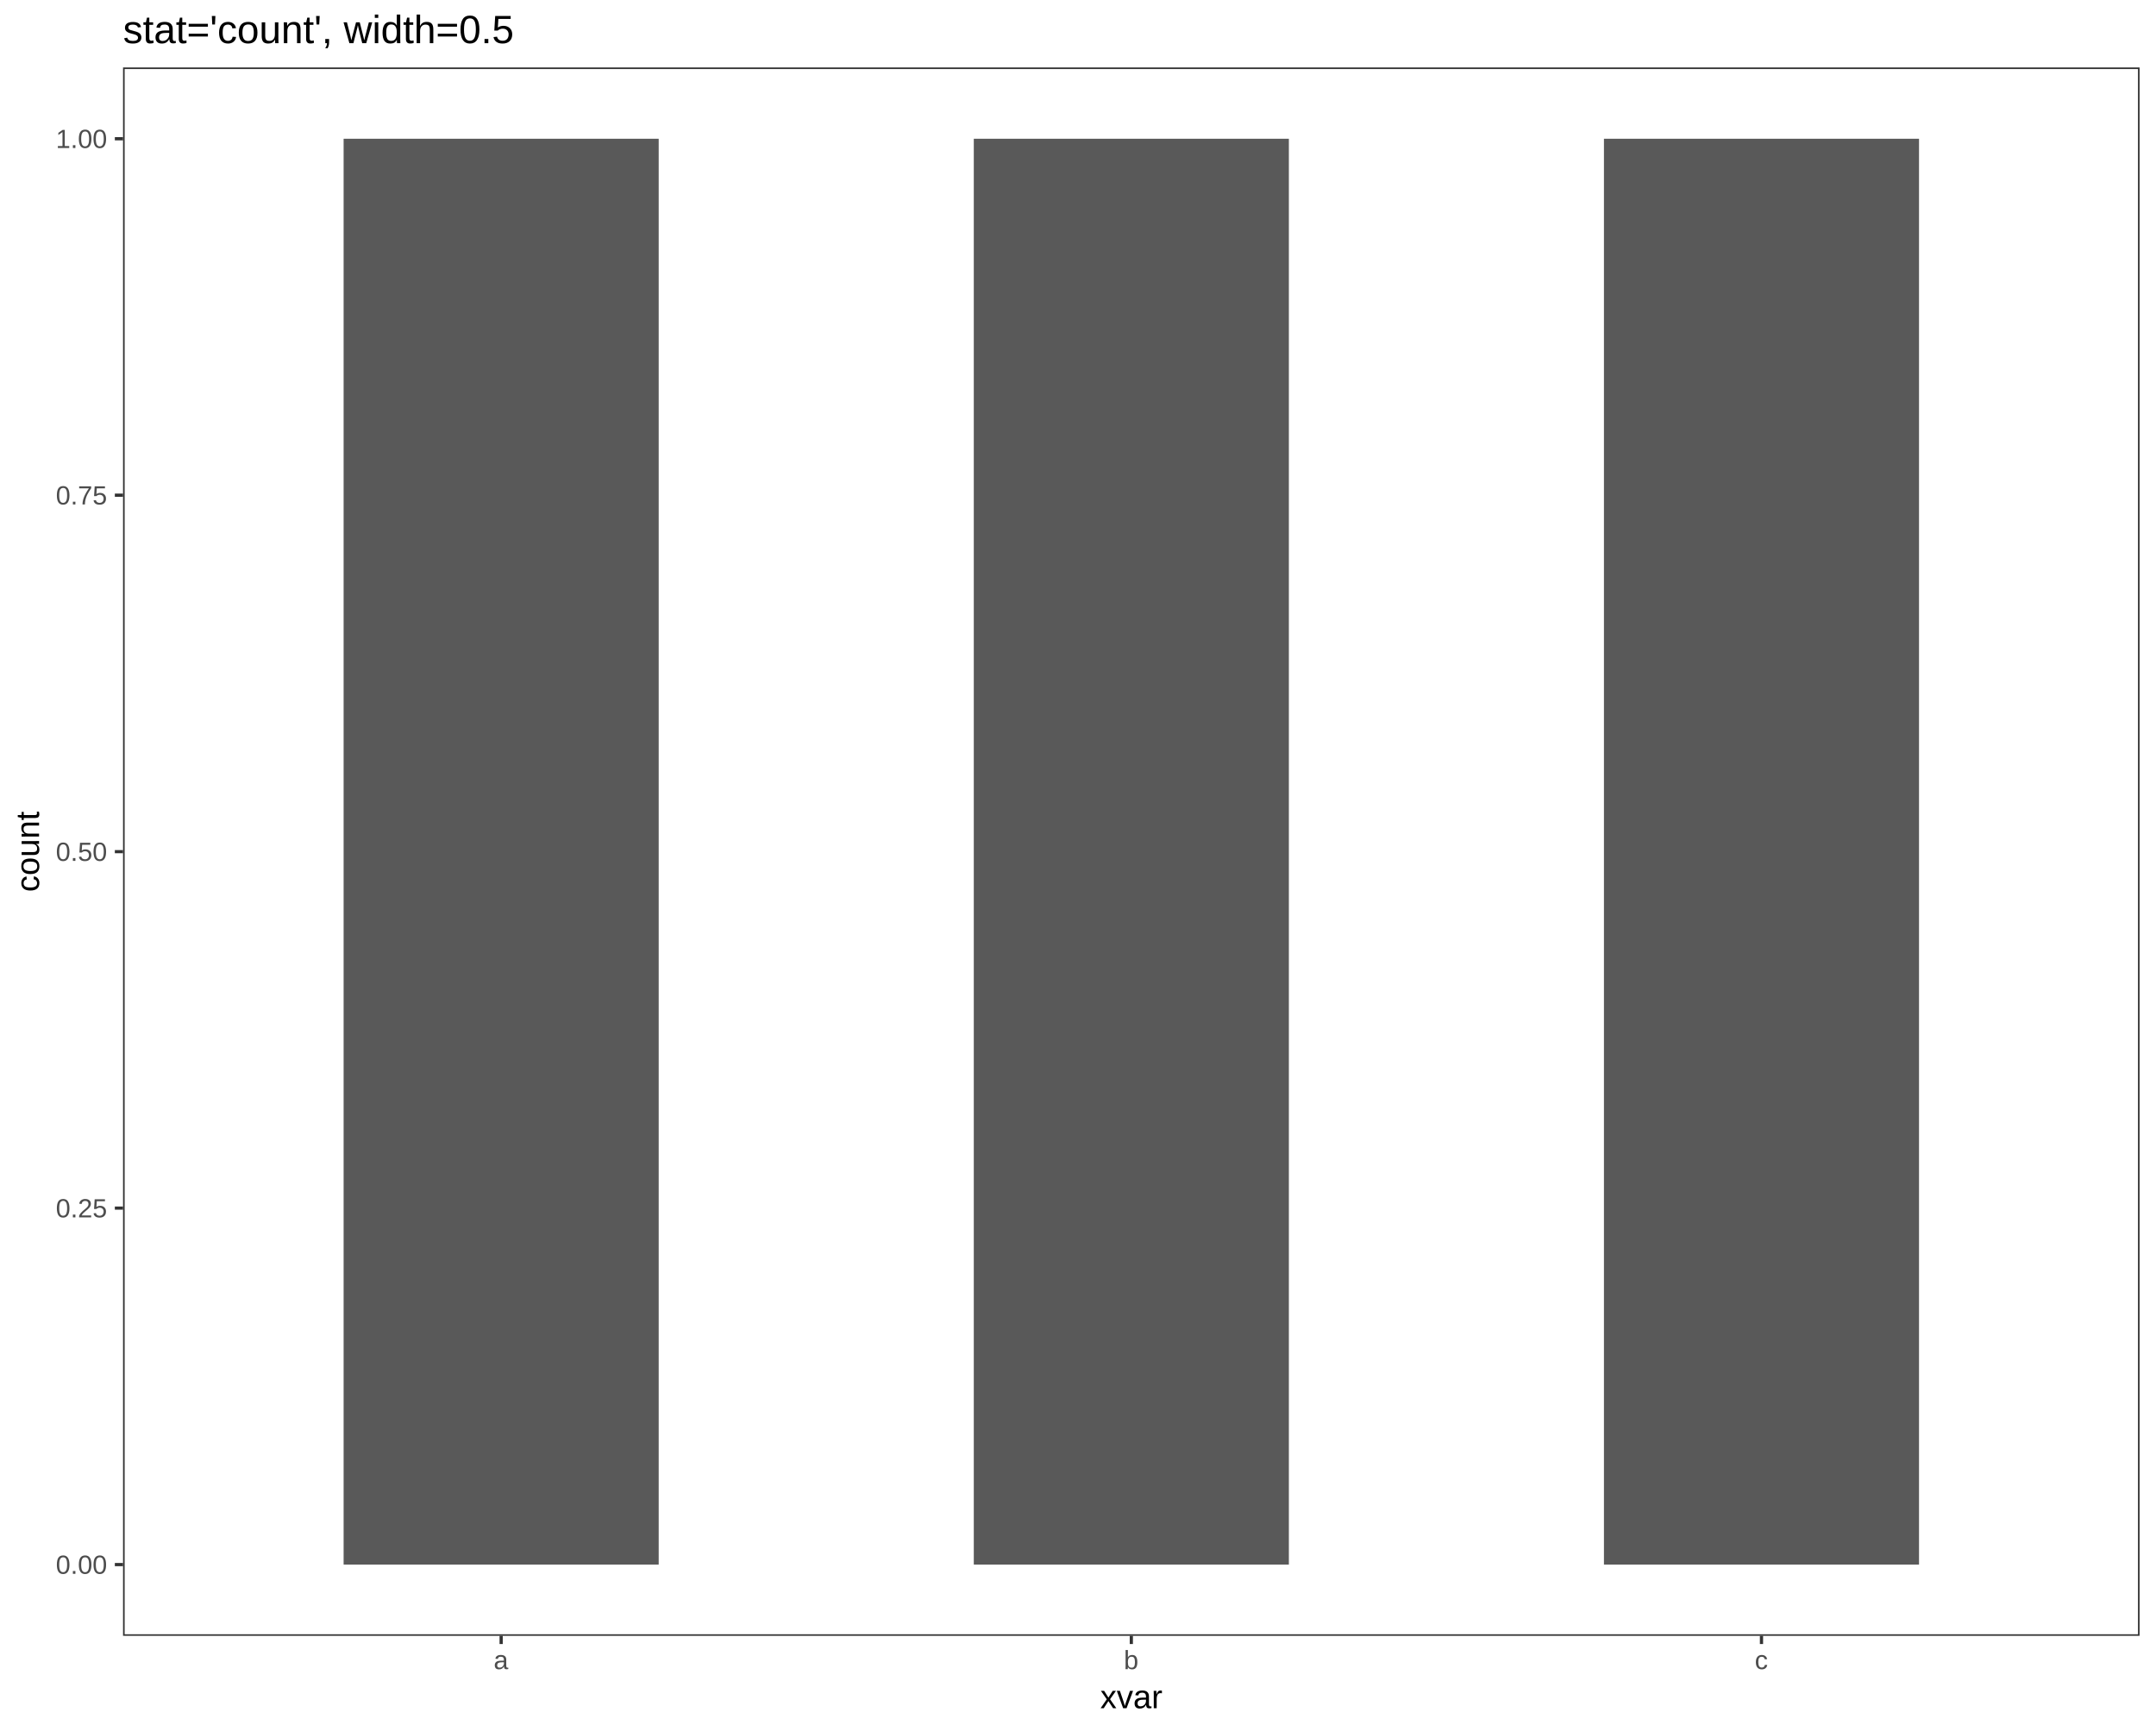
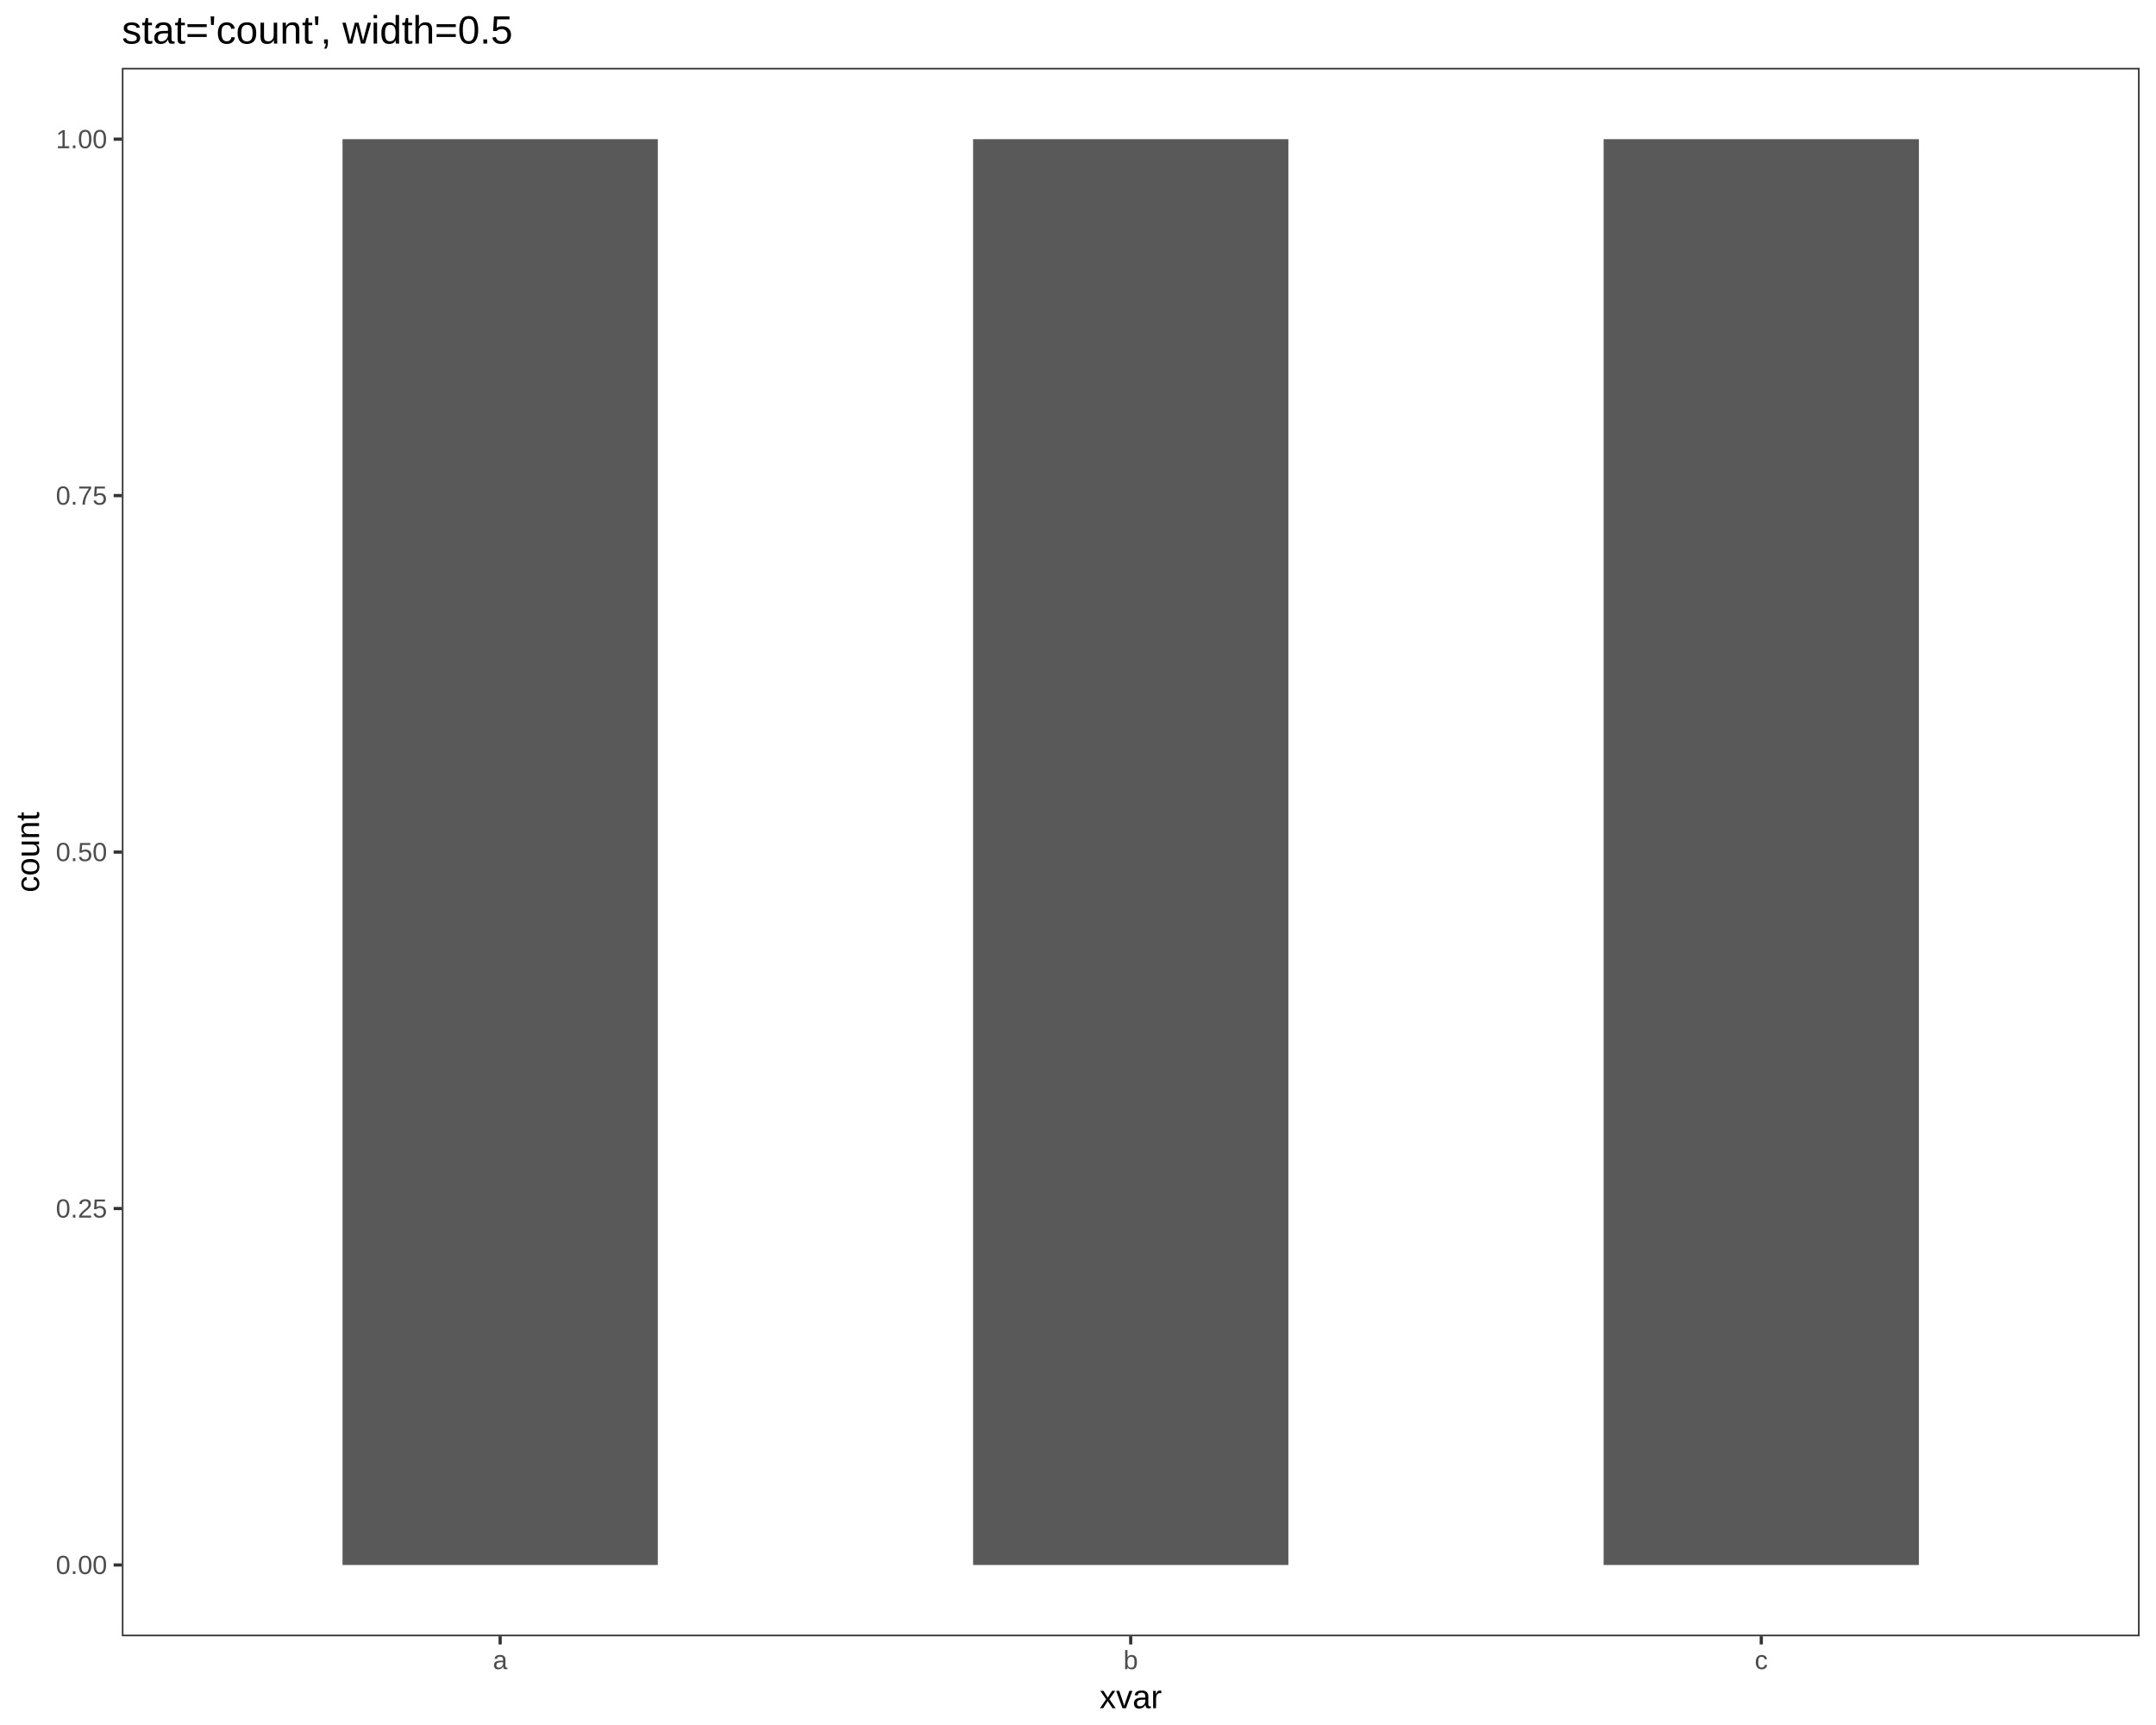
<svg xmlns="http://www.w3.org/2000/svg" viewBox="0 0 720.00 576.00">
  <defs>
    <style type="text/css">
-     line, polyline, path, rect, circle {
+     line, polyline, polygon, path, rect, circle {
      fill: none;
      stroke: #000000;
      stroke-linecap: round;
      stroke-linejoin: round;
      stroke-miterlimit: 10.00;
    }
  </style>
  </defs>
  <rect width="100%" height="100%" style="stroke: none; fill: #FFFFFF;" />
  <rect x="0.00" y="0.00" width="720.00" height="576.00" style="stroke-width: 1.07; stroke: #FFFFFF; fill: #FFFFFF;" />
  <defs>
-     <clipPath id="cpNDEuMDk0NXw3MTQuNTIxfDU0Ni4yMzV8MjIuNTIzNQ==">
-       <rect x="41.09" y="22.52" width="673.43" height="523.71" />
+     <clipPath id="cpNDAuNjl8NzE0LjUyfDU0Ni4zOHwyMi42Ng==">
+       <rect x="40.69" y="22.66" width="673.83" height="523.71" />
    </clipPath>
  </defs>
-   <rect x="41.09" y="22.52" width="673.43" height="523.71" style="stroke-width: 1.07; stroke: none; fill: #FFFFFF;" clip-path="url(#cpNDEuMDk0NXw3MTQuNTIxfDU0Ni4yMzV8MjIuNTIzNQ==)" />
-   <rect x="114.75" y="46.33" width="105.22" height="476.10" style="stroke-width: 1.07; stroke: none; stroke-linecap: butt; fill: #595959;" clip-path="url(#cpNDEuMDk0NXw3MTQuNTIxfDU0Ni4yMzV8MjIuNTIzNQ==)" />
-   <rect x="325.20" y="46.33" width="105.22" height="476.10" style="stroke-width: 1.07; stroke: none; stroke-linecap: butt; fill: #595959;" clip-path="url(#cpNDEuMDk0NXw3MTQuNTIxfDU0Ni4yMzV8MjIuNTIzNQ==)" />
-   <rect x="535.64" y="46.33" width="105.22" height="476.10" style="stroke-width: 1.07; stroke: none; stroke-linecap: butt; fill: #595959;" clip-path="url(#cpNDEuMDk0NXw3MTQuNTIxfDU0Ni4yMzV8MjIuNTIzNQ==)" />
-   <rect x="41.09" y="22.52" width="673.43" height="523.71" style="stroke-width: 1.07; stroke: #333333;" clip-path="url(#cpNDEuMDk0NXw3MTQuNTIxfDU0Ni4yMzV8MjIuNTIzNQ==)" />
+   <rect x="40.69" y="22.66" width="673.83" height="523.71" style="stroke-width: 1.07; stroke: none; fill: #FFFFFF;" clip-path="url(#cpNDAuNjl8NzE0LjUyfDU0Ni4zOHwyMi42Ng==)" />
+   <rect x="114.39" y="46.47" width="105.29" height="476.10" style="stroke-width: 1.07; stroke: none; stroke-linecap: butt; fill: #595959;" clip-path="url(#cpNDAuNjl8NzE0LjUyfDU0Ni4zOHwyMi42Ng==)" />
+   <rect x="324.96" y="46.47" width="105.29" height="476.10" style="stroke-width: 1.07; stroke: none; stroke-linecap: butt; fill: #595959;" clip-path="url(#cpNDAuNjl8NzE0LjUyfDU0Ni4zOHwyMi42Ng==)" />
+   <rect x="535.53" y="46.47" width="105.29" height="476.10" style="stroke-width: 1.07; stroke: none; stroke-linecap: butt; fill: #595959;" clip-path="url(#cpNDAuNjl8NzE0LjUyfDU0Ni4zOHwyMi42Ng==)" />
+   <rect x="40.69" y="22.66" width="673.83" height="523.71" style="stroke-width: 1.07; stroke: #333333;" clip-path="url(#cpNDAuNjl8NzE0LjUyfDU0Ni4zOHwyMi42Ng==)" />
  <defs>
-     <clipPath id="cpMHw3MjB8NTc2fDA=">
+     <clipPath id="cpMC4wMHw3MjAuMDB8NTc2LjAwfDAuMDA=">
      <rect x="0.00" y="0.00" width="720.00" height="576.00" />
    </clipPath>
  </defs>
-   <g clip-path="url(#cpMHw3MjB8NTc2fDA=)">
-     <text x="18.65" y="525.52" style="font-size: 8.80px; fill: #4D4D4D; font-family: Liberation Sans;" textLength="17.52px" lengthAdjust="spacingAndGlyphs">0.00</text>
+   <g clip-path="url(#cpMC4wMHw3MjAuMDB8NTc2LjAwfDAuMDA=)">
+     <text x="18.65" y="525.59" style="font-size: 8.80px; fill: #4D4D4D; font-family: Liberation Sans;" textLength="17.11px" lengthAdjust="spacingAndGlyphs">0.00</text>
  </g>
-   <g clip-path="url(#cpMHw3MjB8NTc2fDA=)">
-     <text x="18.65" y="406.50" style="font-size: 8.80px; fill: #4D4D4D; font-family: Liberation Sans;" textLength="17.52px" lengthAdjust="spacingAndGlyphs">0.25</text>
+   <g clip-path="url(#cpMC4wMHw3MjAuMDB8NTc2LjAwfDAuMDA=)">
+     <text x="18.65" y="406.57" style="font-size: 8.80px; fill: #4D4D4D; font-family: Liberation Sans;" textLength="17.11px" lengthAdjust="spacingAndGlyphs">0.25</text>
  </g>
-   <g clip-path="url(#cpMHw3MjB8NTc2fDA=)">
-     <text x="18.65" y="287.47" style="font-size: 8.80px; fill: #4D4D4D; font-family: Liberation Sans;" textLength="17.52px" lengthAdjust="spacingAndGlyphs">0.50</text>
+   <g clip-path="url(#cpMC4wMHw3MjAuMDB8NTc2LjAwfDAuMDA=)">
+     <text x="18.65" y="287.54" style="font-size: 8.80px; fill: #4D4D4D; font-family: Liberation Sans;" textLength="17.11px" lengthAdjust="spacingAndGlyphs">0.50</text>
  </g>
-   <g clip-path="url(#cpMHw3MjB8NTc2fDA=)">
-     <text x="18.65" y="168.45" style="font-size: 8.80px; fill: #4D4D4D; font-family: Liberation Sans;" textLength="17.52px" lengthAdjust="spacingAndGlyphs">0.75</text>
+   <g clip-path="url(#cpMC4wMHw3MjAuMDB8NTc2LjAwfDAuMDA=)">
+     <text x="18.65" y="168.52" style="font-size: 8.80px; fill: #4D4D4D; font-family: Liberation Sans;" textLength="17.11px" lengthAdjust="spacingAndGlyphs">0.75</text>
  </g>
-   <g clip-path="url(#cpMHw3MjB8NTc2fDA=)">
-     <text x="18.65" y="49.42" style="font-size: 8.80px; fill: #4D4D4D; font-family: Liberation Sans;" textLength="17.52px" lengthAdjust="spacingAndGlyphs">1.00</text>
+   <g clip-path="url(#cpMC4wMHw3MjAuMDB8NTc2LjAwfDAuMDA=)">
+     <text x="18.65" y="49.49" style="font-size: 8.80px; fill: #4D4D4D; font-family: Liberation Sans;" textLength="17.11px" lengthAdjust="spacingAndGlyphs">1.00</text>
  </g>
-   <polyline points="38.35,522.43 41.09,522.43 " style="stroke-width: 1.07; stroke: #333333; stroke-linecap: butt;" clip-path="url(#cpMHw3MjB8NTc2fDA=)" />
-   <polyline points="38.35,403.40 41.09,403.40 " style="stroke-width: 1.07; stroke: #333333; stroke-linecap: butt;" clip-path="url(#cpMHw3MjB8NTc2fDA=)" />
-   <polyline points="38.35,284.38 41.09,284.38 " style="stroke-width: 1.07; stroke: #333333; stroke-linecap: butt;" clip-path="url(#cpMHw3MjB8NTc2fDA=)" />
-   <polyline points="38.35,165.35 41.09,165.35 " style="stroke-width: 1.07; stroke: #333333; stroke-linecap: butt;" clip-path="url(#cpMHw3MjB8NTc2fDA=)" />
-   <polyline points="38.35,46.33 41.09,46.33 " style="stroke-width: 1.07; stroke: #333333; stroke-linecap: butt;" clip-path="url(#cpMHw3MjB8NTc2fDA=)" />
-   <polyline points="167.36,548.97 167.36,546.23 " style="stroke-width: 1.07; stroke: #333333; stroke-linecap: butt;" clip-path="url(#cpMHw3MjB8NTc2fDA=)" />
-   <polyline points="377.81,548.97 377.81,546.23 " style="stroke-width: 1.07; stroke: #333333; stroke-linecap: butt;" clip-path="url(#cpMHw3MjB8NTc2fDA=)" />
-   <polyline points="588.25,548.97 588.25,546.23 " style="stroke-width: 1.07; stroke: #333333; stroke-linecap: butt;" clip-path="url(#cpMHw3MjB8NTc2fDA=)" />
-   <g clip-path="url(#cpMHw3MjB8NTc2fDA=)">
-     <text x="164.86" y="557.35" style="font-size: 8.80px; fill: #4D4D4D; font-family: Liberation Sans;" textLength="5.01px" lengthAdjust="spacingAndGlyphs">a</text>
+   <polyline points="37.95,522.57 40.69,522.57 " style="stroke-width: 1.07; stroke: #333333; stroke-linecap: butt;" clip-path="url(#cpMC4wMHw3MjAuMDB8NTc2LjAwfDAuMDA=)" />
+   <polyline points="37.95,403.54 40.69,403.54 " style="stroke-width: 1.07; stroke: #333333; stroke-linecap: butt;" clip-path="url(#cpMC4wMHw3MjAuMDB8NTc2LjAwfDAuMDA=)" />
+   <polyline points="37.95,284.52 40.69,284.52 " style="stroke-width: 1.07; stroke: #333333; stroke-linecap: butt;" clip-path="url(#cpMC4wMHw3MjAuMDB8NTc2LjAwfDAuMDA=)" />
+   <polyline points="37.95,165.49 40.69,165.49 " style="stroke-width: 1.07; stroke: #333333; stroke-linecap: butt;" clip-path="url(#cpMC4wMHw3MjAuMDB8NTc2LjAwfDAuMDA=)" />
+   <polyline points="37.95,46.47 40.69,46.47 " style="stroke-width: 1.07; stroke: #333333; stroke-linecap: butt;" clip-path="url(#cpMC4wMHw3MjAuMDB8NTc2LjAwfDAuMDA=)" />
+   <polyline points="167.03,549.11 167.03,546.38 " style="stroke-width: 1.07; stroke: #333333; stroke-linecap: butt;" clip-path="url(#cpMC4wMHw3MjAuMDB8NTc2LjAwfDAuMDA=)" />
+   <polyline points="377.60,549.11 377.60,546.38 " style="stroke-width: 1.07; stroke: #333333; stroke-linecap: butt;" clip-path="url(#cpMC4wMHw3MjAuMDB8NTc2LjAwfDAuMDA=)" />
+   <polyline points="588.18,549.11 588.18,546.38 " style="stroke-width: 1.07; stroke: #333333; stroke-linecap: butt;" clip-path="url(#cpMC4wMHw3MjAuMDB8NTc2LjAwfDAuMDA=)" />
+   <g clip-path="url(#cpMC4wMHw3MjAuMDB8NTc2LjAwfDAuMDA=)">
+     <text x="164.59" y="557.35" style="font-size: 8.80px; fill: #4D4D4D; font-family: Liberation Sans;" textLength="4.89px" lengthAdjust="spacingAndGlyphs">a</text>
  </g>
-   <g clip-path="url(#cpMHw3MjB8NTc2fDA=)">
-     <text x="375.30" y="557.35" style="font-size: 8.80px; fill: #4D4D4D; font-family: Liberation Sans;" textLength="5.01px" lengthAdjust="spacingAndGlyphs">b</text>
+   <g clip-path="url(#cpMC4wMHw3MjAuMDB8NTc2LjAwfDAuMDA=)">
+     <text x="375.16" y="557.35" style="font-size: 8.80px; fill: #4D4D4D; font-family: Liberation Sans;" textLength="4.89px" lengthAdjust="spacingAndGlyphs">b</text>
  </g>
-   <g clip-path="url(#cpMHw3MjB8NTc2fDA=)">
-     <text x="586.00" y="557.35" style="font-size: 8.80px; fill: #4D4D4D; font-family: Liberation Sans;" textLength="4.50px" lengthAdjust="spacingAndGlyphs">c</text>
+   <g clip-path="url(#cpMC4wMHw3MjAuMDB8NTc2LjAwfDAuMDA=)">
+     <text x="585.97" y="557.35" style="font-size: 8.80px; fill: #4D4D4D; font-family: Liberation Sans;" textLength="4.41px" lengthAdjust="spacingAndGlyphs">c</text>
  </g>
-   <g clip-path="url(#cpMHw3MjB8NTc2fDA=)">
-     <text x="367.42" y="570.40" style="font-size: 11.00px; font-family: Liberation Sans;" textLength="20.78px" lengthAdjust="spacingAndGlyphs">xvar</text>
+   <g clip-path="url(#cpMC4wMHw3MjAuMDB8NTc2LjAwfDAuMDA=)">
+     <text x="367.21" y="570.40" style="font-size: 11.00px; font-family: Liberation Sans;" textLength="20.78px" lengthAdjust="spacingAndGlyphs">xvar</text>
  </g>
-   <g clip-path="url(#cpMHw3MjB8NTc2fDA=)">
-     <text transform="translate(13.04,297.83) rotate(-90)" style="font-size: 11.00px; font-family: Liberation Sans;" textLength="26.91px" lengthAdjust="spacingAndGlyphs">count</text>
+   <g clip-path="url(#cpMC4wMHw3MjAuMDB8NTc2LjAwfDAuMDA=)">
+     <text transform="translate(13.04,297.99) rotate(-90)" style="font-size: 11.00px; font-family: Liberation Sans;" textLength="26.94px" lengthAdjust="spacingAndGlyphs">count</text>
  </g>
-   <g clip-path="url(#cpMHw3MjB8NTc2fDA=)">
-     <text x="41.09" y="14.42" style="font-size: 13.20px; font-family: Liberation Sans;" textLength="128.55px" lengthAdjust="spacingAndGlyphs">stat='count', width=0.5</text>
+   <g clip-path="url(#cpMC4wMHw3MjAuMDB8NTc2LjAwfDAuMDA=)">
+     <text x="40.69" y="14.56" style="font-size: 13.20px; font-family: Liberation Sans;" textLength="130.31px" lengthAdjust="spacingAndGlyphs">stat='count', width=0.5</text>
  </g>
</svg>
